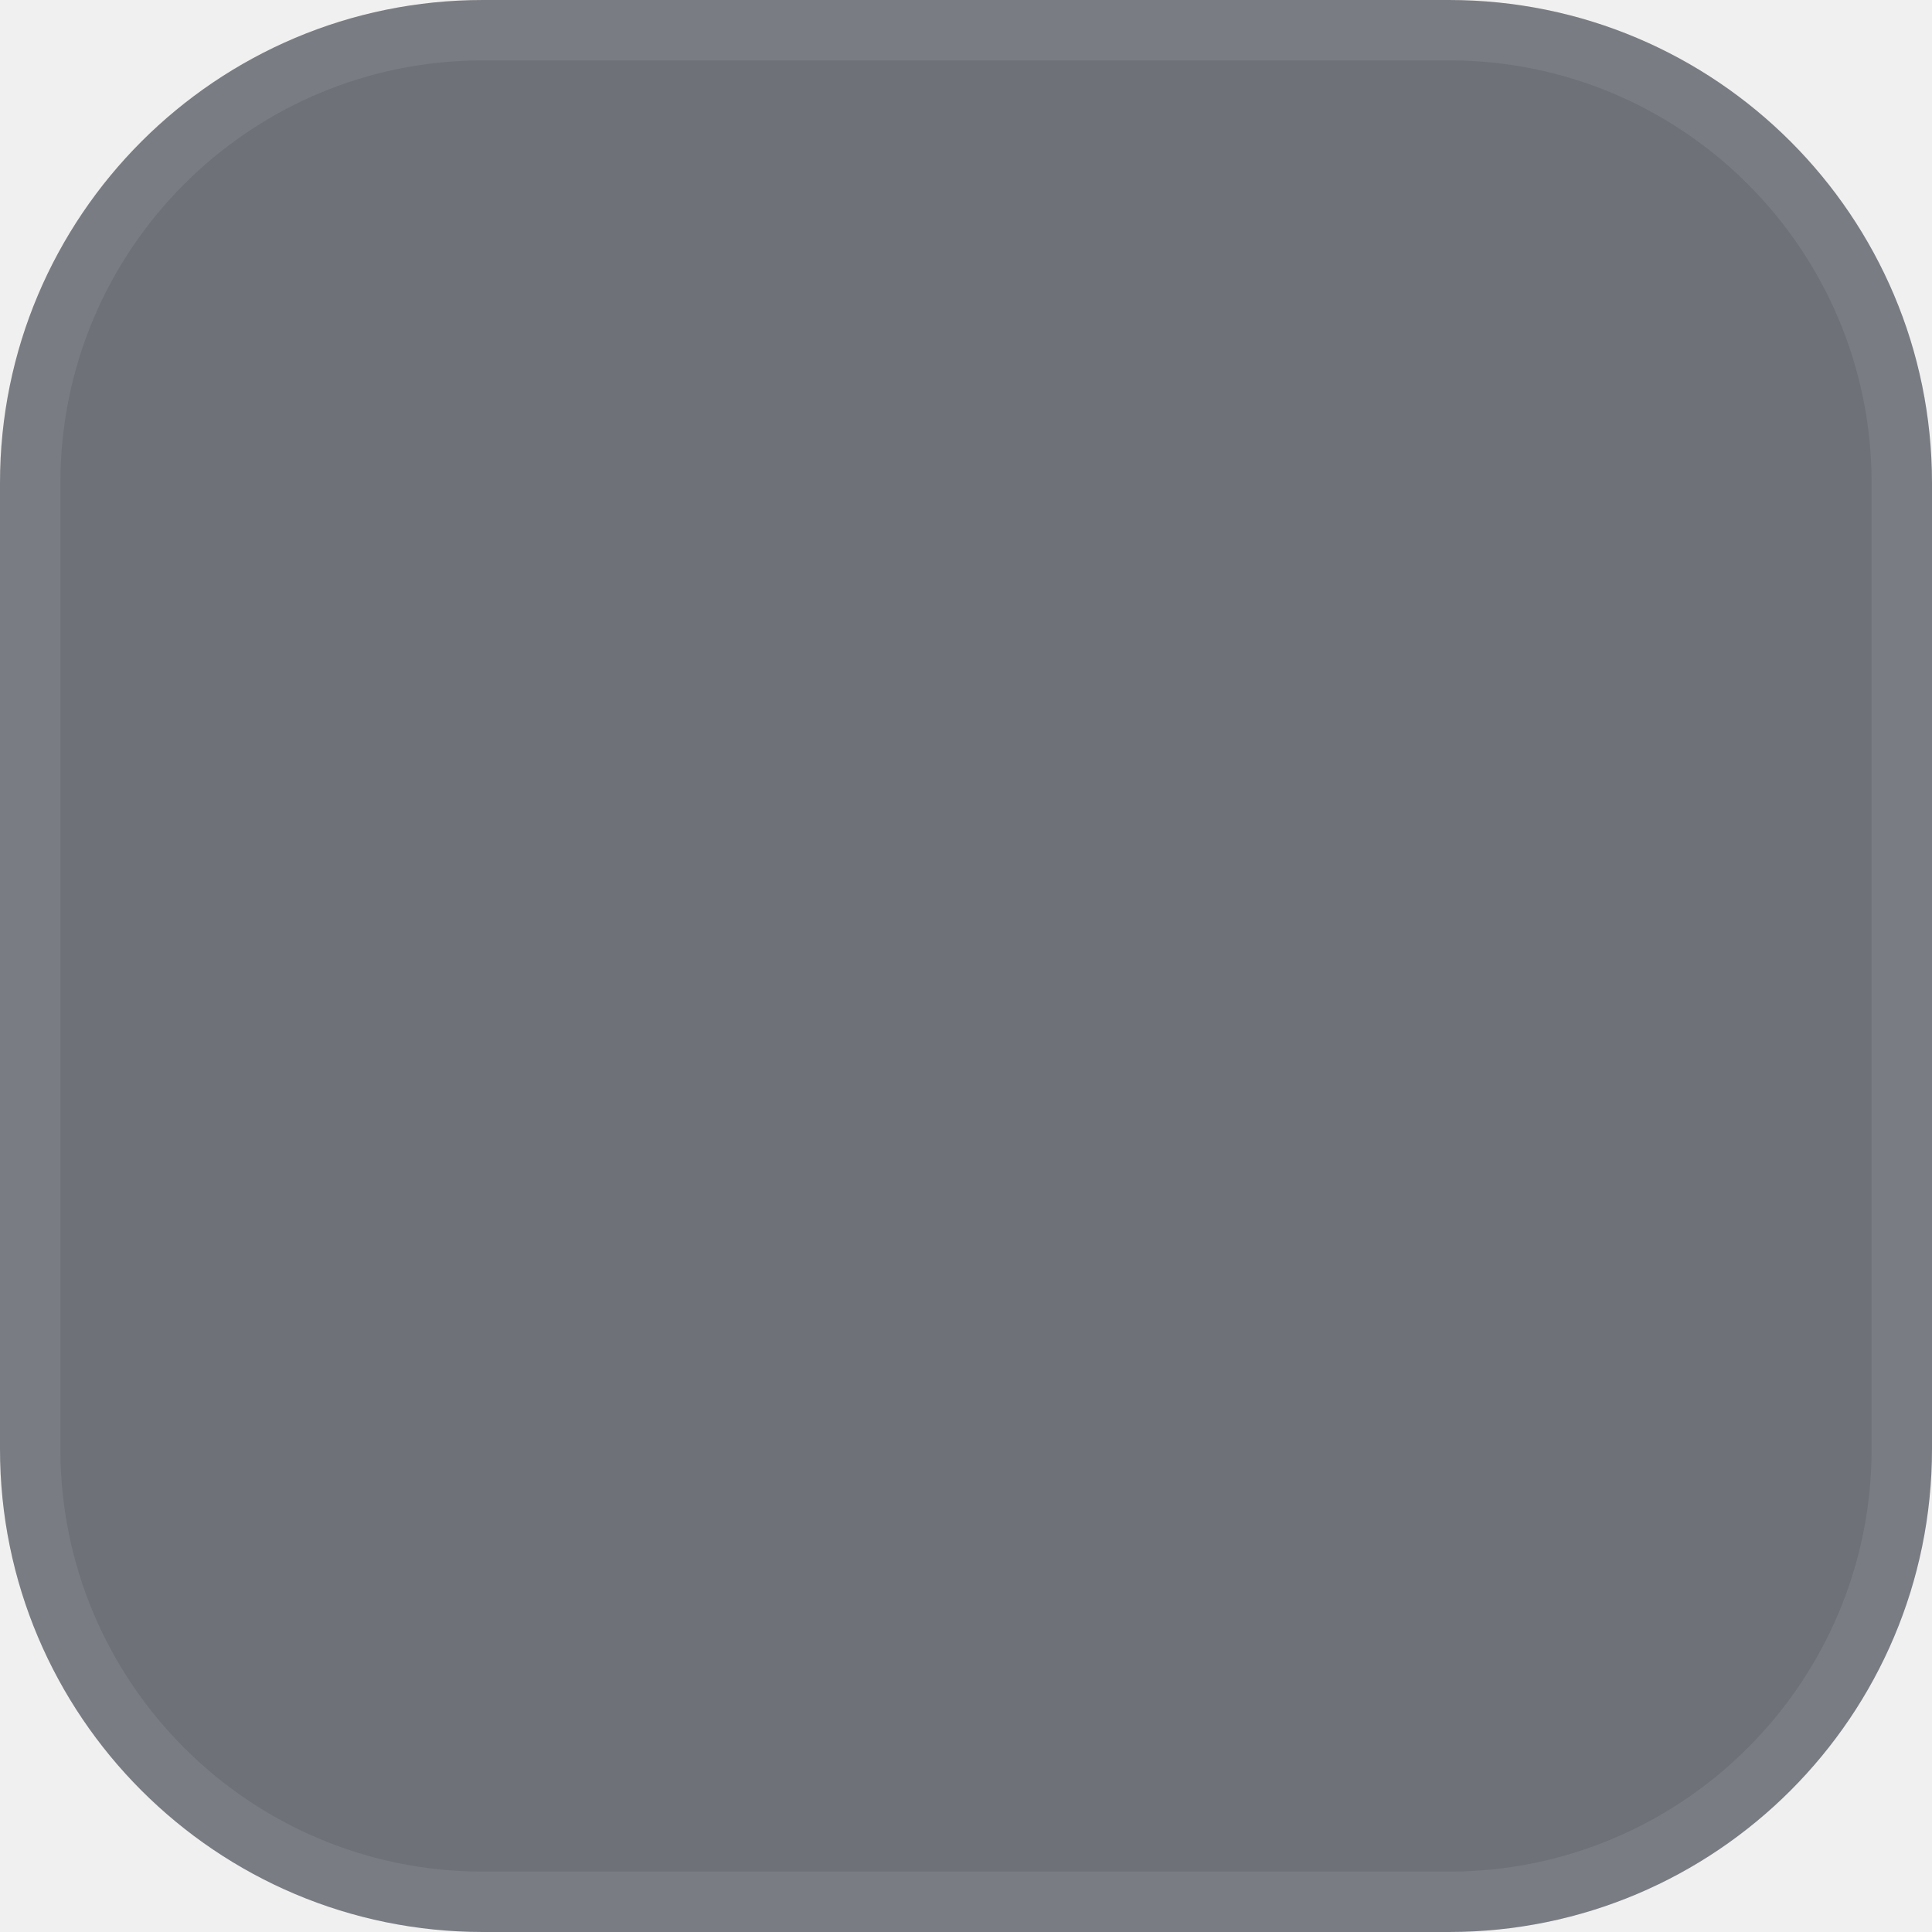
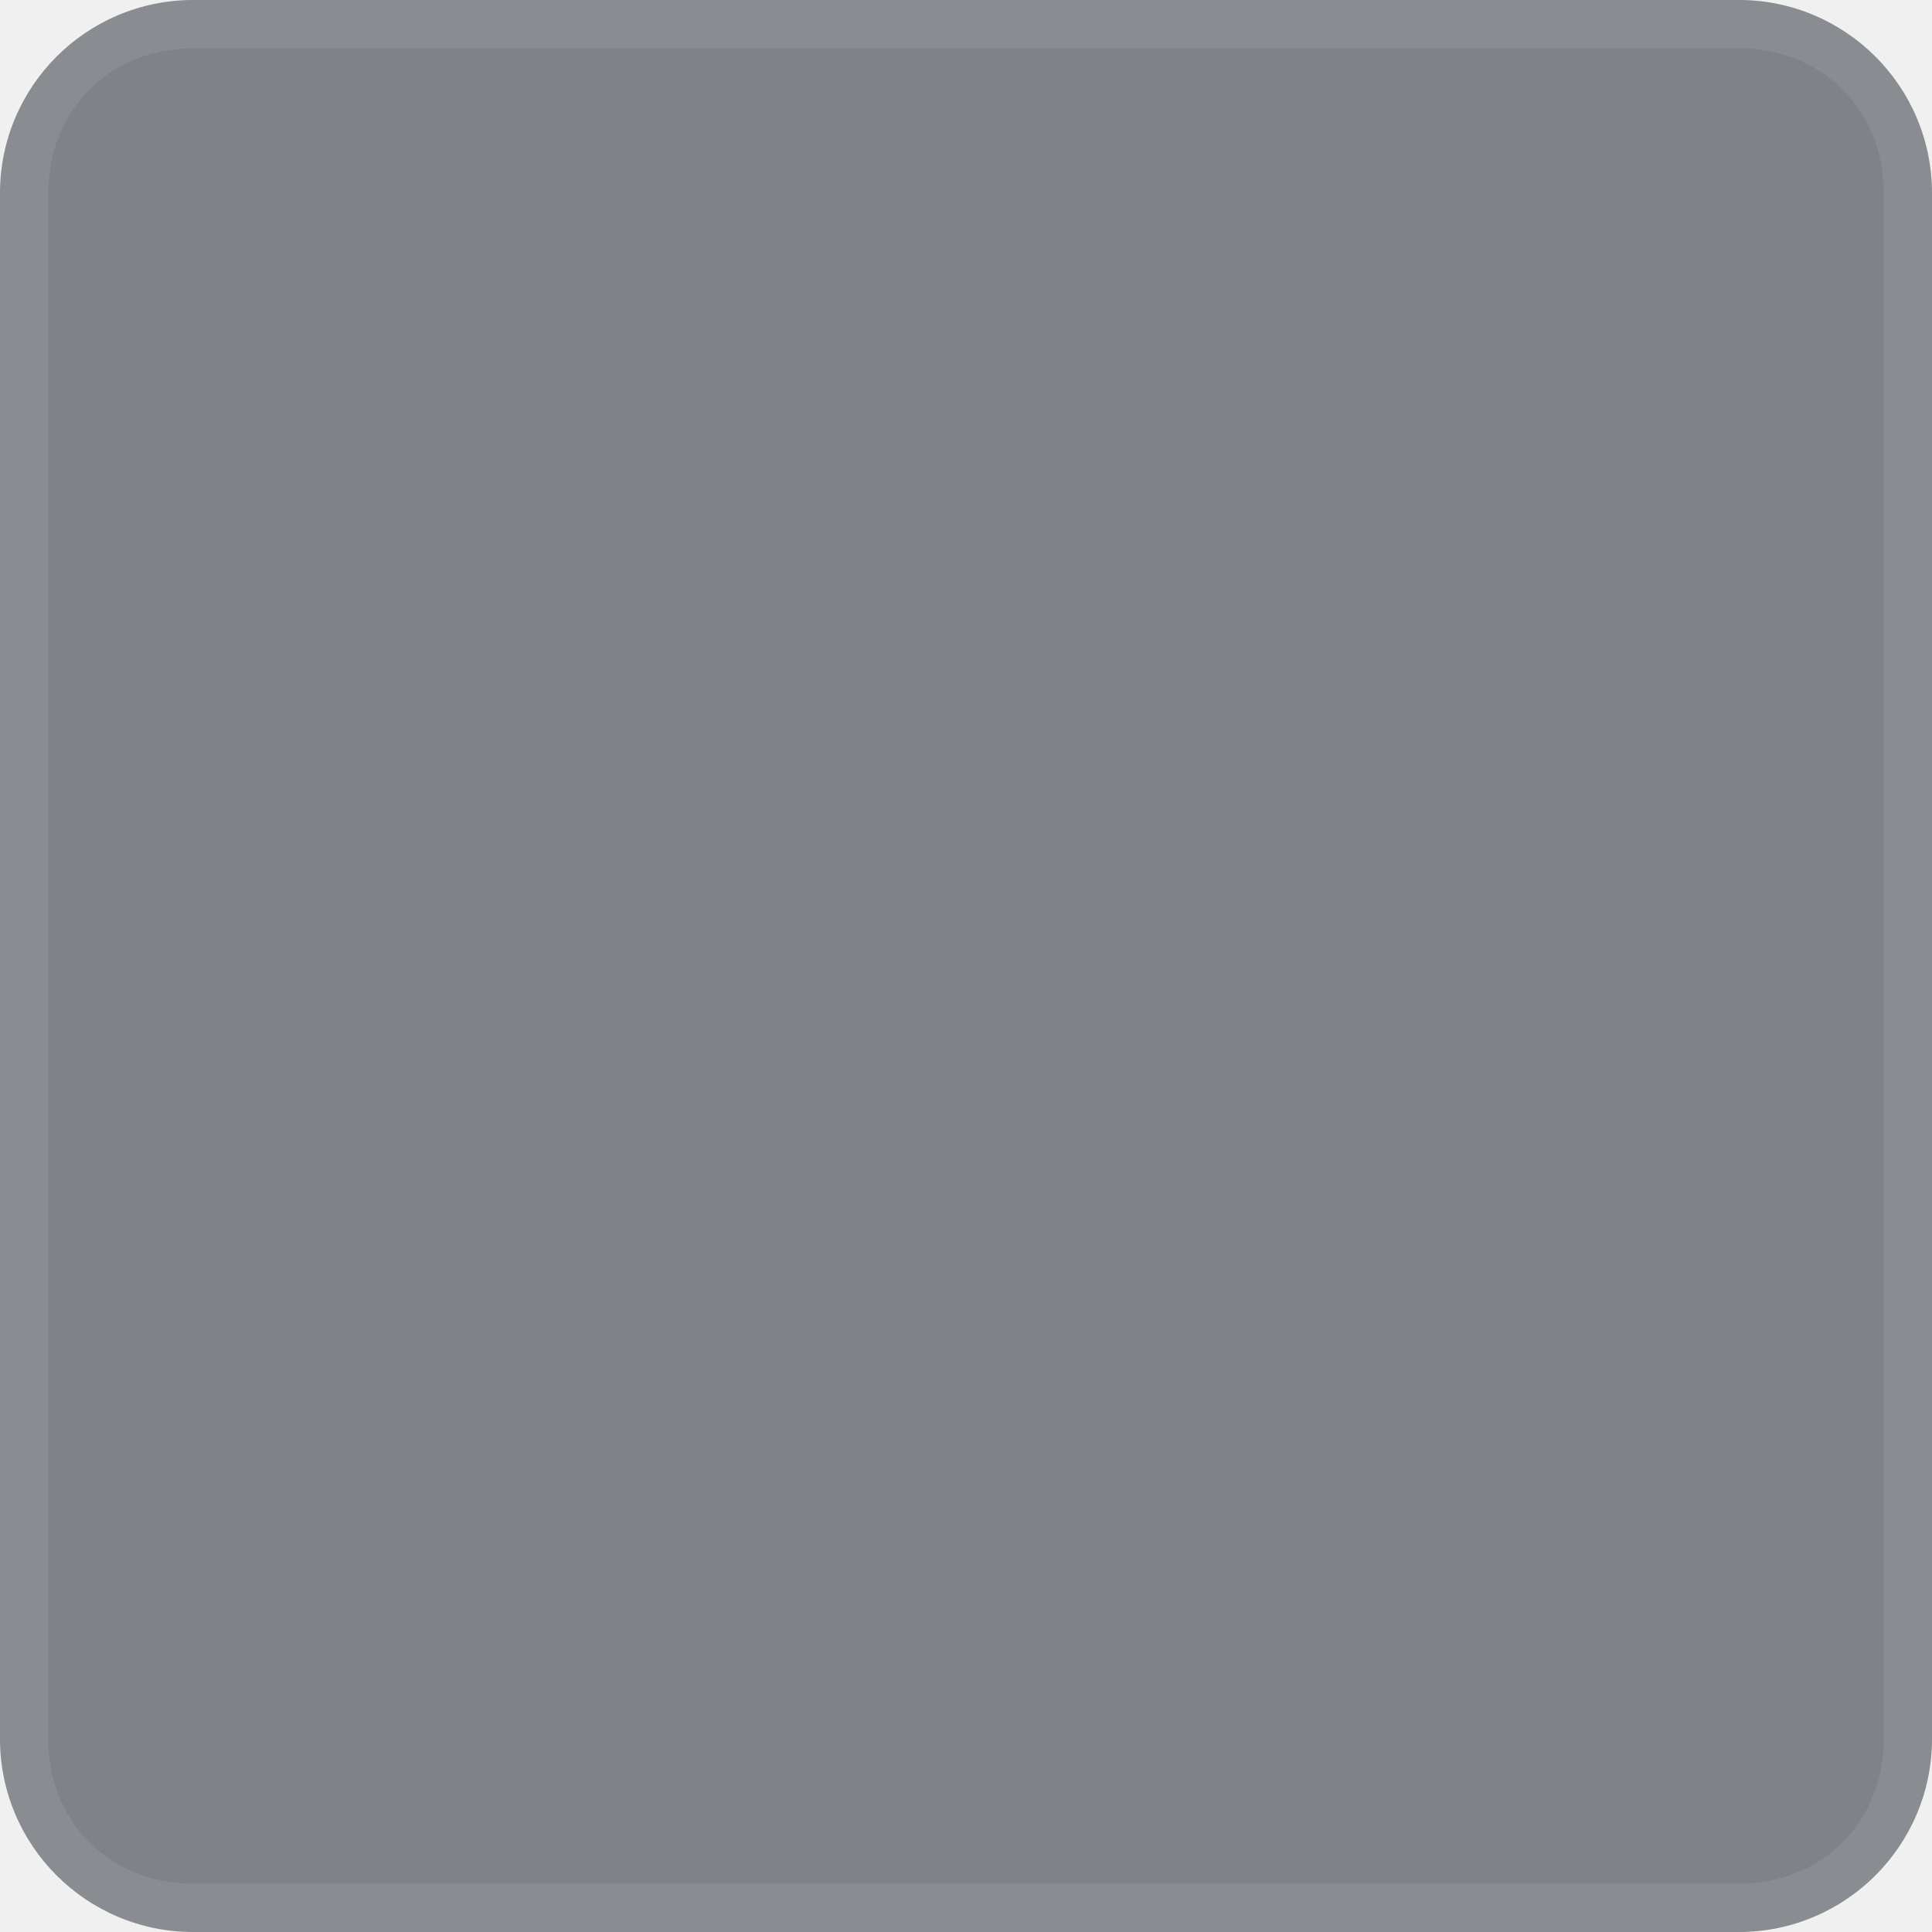
- <svg xmlns="http://www.w3.org/2000/svg" viewBox="0 0 32 32" width="32" height="32">
+ <svg xmlns="http://www.w3.org/2000/svg" viewBox="0 0 40 40" width="40" height="40">
  <g id="topleft" transform="translate(0, 0)">
-     <path fill="#040a16" opacity="0.55" d="M8 8 V0 C3.582 0 0 3.582 0 8 Z" />
-     <path fill="none" stroke="#ffffff" opacity="0.08" stroke-width="1" d="M8 0.5 C3.858 0.5 0.5 3.858 0.5 8" />
+     <path fill="#040a16" opacity="0.48" d="M4 4 V0 C1.79 0 0 1.79 0 4 Z" />
+     <path fill="none" stroke="#ffffff" opacity="0.08" stroke-width="1" d="M4 0.5 C2 0.5 0.5 2 0.5 4" />
  </g>
-   <g id="top" transform="translate(8, 0)">
-     <rect fill="#040a16" opacity="0.55" width="16" height="8" />
-     <line fill="none" stroke="#ffffff" opacity="0.08" stroke-width="1" x1="0" y1="0.5" x2="16" y2="0.5" />
+   <g id="top" transform="translate(4, 0)">
+     <rect fill="#040a16" opacity="0.48" width="32" height="4" />
+     <line fill="none" stroke="#ffffff" opacity="0.08" stroke-width="1" x1="0" y1="0.5" x2="32" y2="0.5" />
  </g>
-   <g id="topright" transform="translate(24, 0)">
-     <path fill="#040a16" opacity="0.55" d="M0 8 V0 C4.418 0 8 3.582 8 8 Z" />
-     <path fill="none" stroke="#ffffff" opacity="0.08" stroke-width="1" d="M0 0.5 C4.142 0.5 7.5 3.858 7.5 8" />
+   <g id="topright" transform="translate(36, 0)">
+     <path fill="#040a16" opacity="0.48" d="M0 4 V0 C2.21 0 4 1.79 4 4 Z" />
+     <path fill="none" stroke="#ffffff" opacity="0.08" stroke-width="1" d="M0 0.5 C2 0.5 3.5 2 3.5 4" />
  </g>
-   <g id="left" transform="translate(0, 8)">
-     <rect fill="#040a16" opacity="0.55" width="8" height="16" />
-     <line fill="none" stroke="#ffffff" opacity="0.08" stroke-width="1" x1="0.5" y1="0" x2="0.5" y2="16" />
+   <g id="left" transform="translate(0, 4)">
+     <rect fill="#040a16" opacity="0.48" width="4" height="32" />
+     <line fill="none" stroke="#ffffff" opacity="0.08" stroke-width="1" x1="0.5" y1="0" x2="0.5" y2="32" />
  </g>
-   <g id="center" transform="translate(8, 8)">
-     <rect fill="#040a16" opacity="0.55" width="16" height="16" />
+   <g id="center" transform="translate(4, 4)">
+     <rect fill="#040a16" opacity="0.48" width="32" height="32" />
  </g>
-   <g id="right" transform="translate(24, 8)">
-     <rect fill="#040a16" opacity="0.55" width="8" height="16" />
-     <line fill="none" stroke="#ffffff" opacity="0.08" stroke-width="1" x1="7.5" y1="0" x2="7.5" y2="16" />
+   <g id="right" transform="translate(36, 4)">
+     <rect fill="#040a16" opacity="0.48" width="4" height="32" />
+     <line fill="none" stroke="#ffffff" opacity="0.08" stroke-width="1" x1="3.5" y1="0" x2="3.5" y2="32" />
  </g>
-   <g id="bottomleft" transform="translate(0, 24)">
-     <path fill="#040a16" opacity="0.55" d="M8 0 V8 C3.582 8 0 4.418 0 0 Z" />
-     <path fill="none" stroke="#ffffff" opacity="0.08" stroke-width="1" d="M8 7.5 C3.858 7.5 0.5 4.142 0.5 0" />
+   <g id="bottomleft" transform="translate(0, 36)">
+     <path fill="#040a16" opacity="0.48" d="M4 0 V4 C1.79 4 0 2.21 0 0 Z" />
+     <path fill="none" stroke="#ffffff" opacity="0.08" stroke-width="1" d="M4 3.5 C2 3.5 0.5 2 0.5 0" />
  </g>
-   <g id="bottom" transform="translate(8, 24)">
-     <rect fill="#040a16" opacity="0.55" width="16" height="8" />
-     <line fill="none" stroke="#ffffff" opacity="0.08" stroke-width="1" x1="0" y1="7.5" x2="16" y2="7.5" />
+   <g id="bottom" transform="translate(4, 36)">
+     <rect fill="#040a16" opacity="0.48" width="32" height="4" />
+     <line fill="none" stroke="#ffffff" opacity="0.08" stroke-width="1" x1="0" y1="3.5" x2="32" y2="3.5" />
  </g>
-   <g id="bottomright" transform="translate(24, 24)">
-     <path fill="#040a16" opacity="0.55" d="M0 0 V8 C4.418 8 8 4.418 8 0 Z" />
-     <path fill="none" stroke="#ffffff" opacity="0.08" stroke-width="1" d="M0 7.5 C4.142 7.5 7.5 4.142 7.5 0" />
+   <g id="bottomright" transform="translate(36, 36)">
+     <path fill="#040a16" opacity="0.48" d="M0 0 V4 C2.21 4 4 2.21 4 0 Z" />
+     <path fill="none" stroke="#ffffff" opacity="0.08" stroke-width="1" d="M0 3.5 C2 3.5 3.5 2 3.5 0" />
  </g>
</svg>
